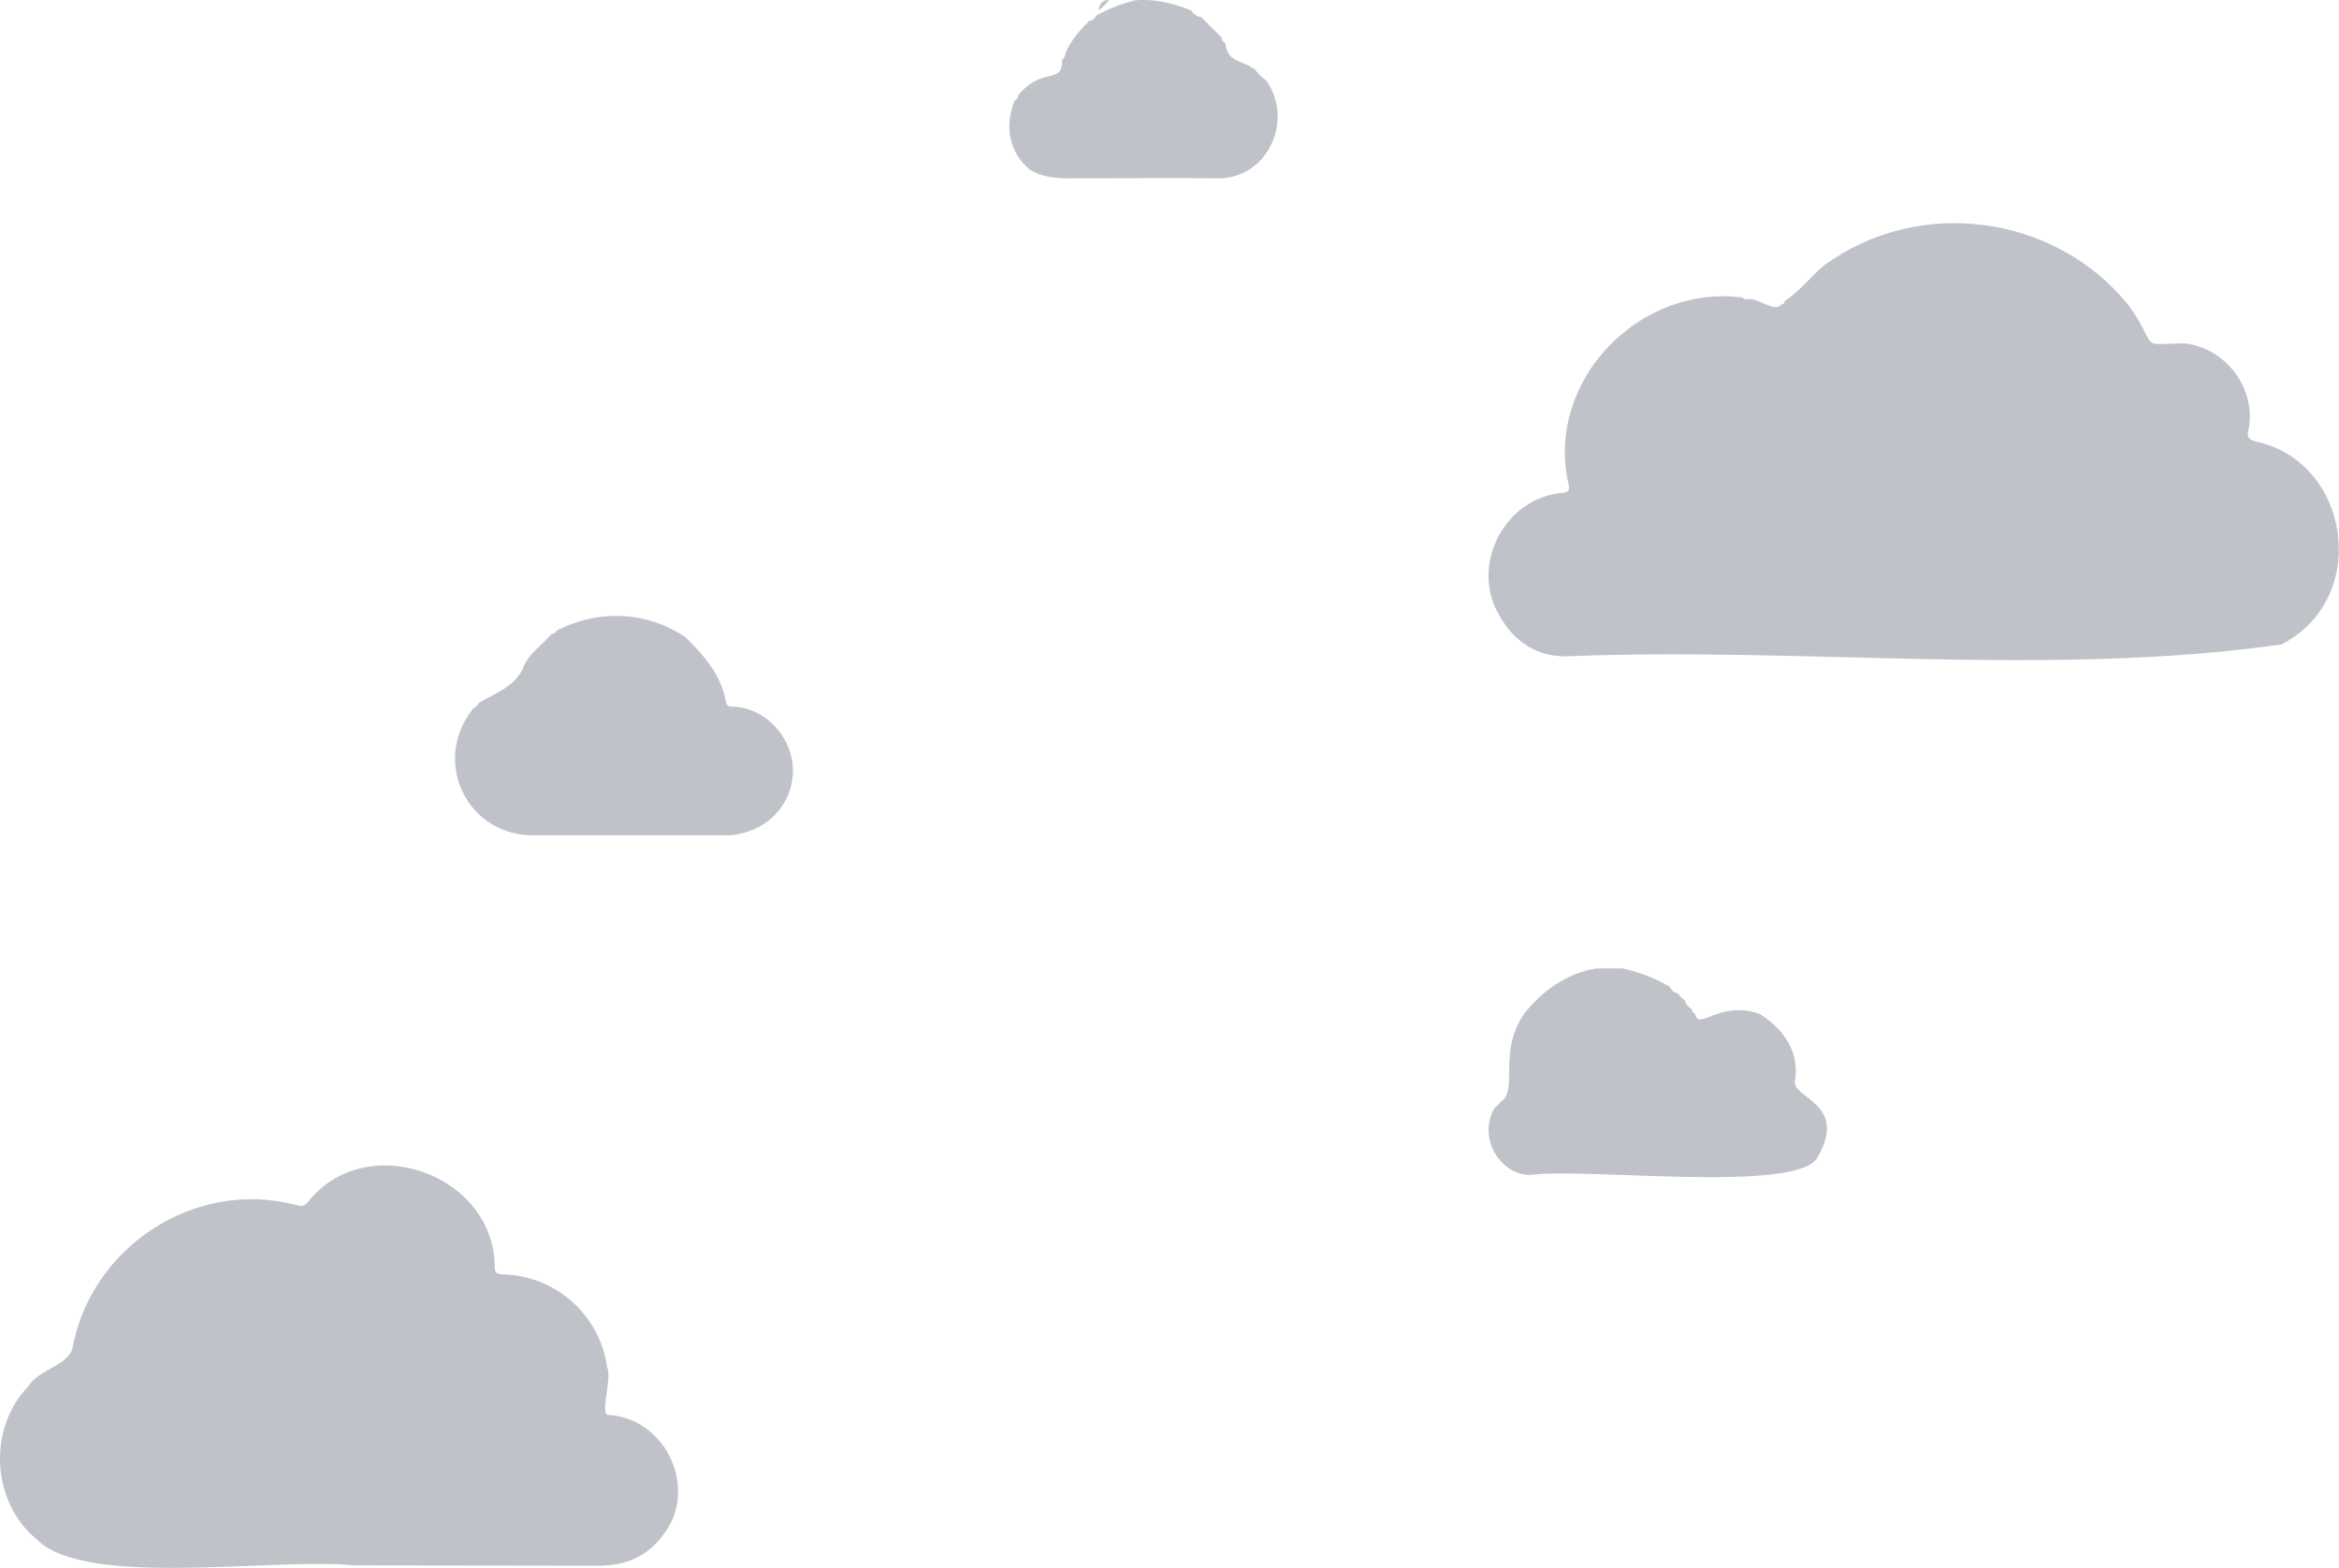
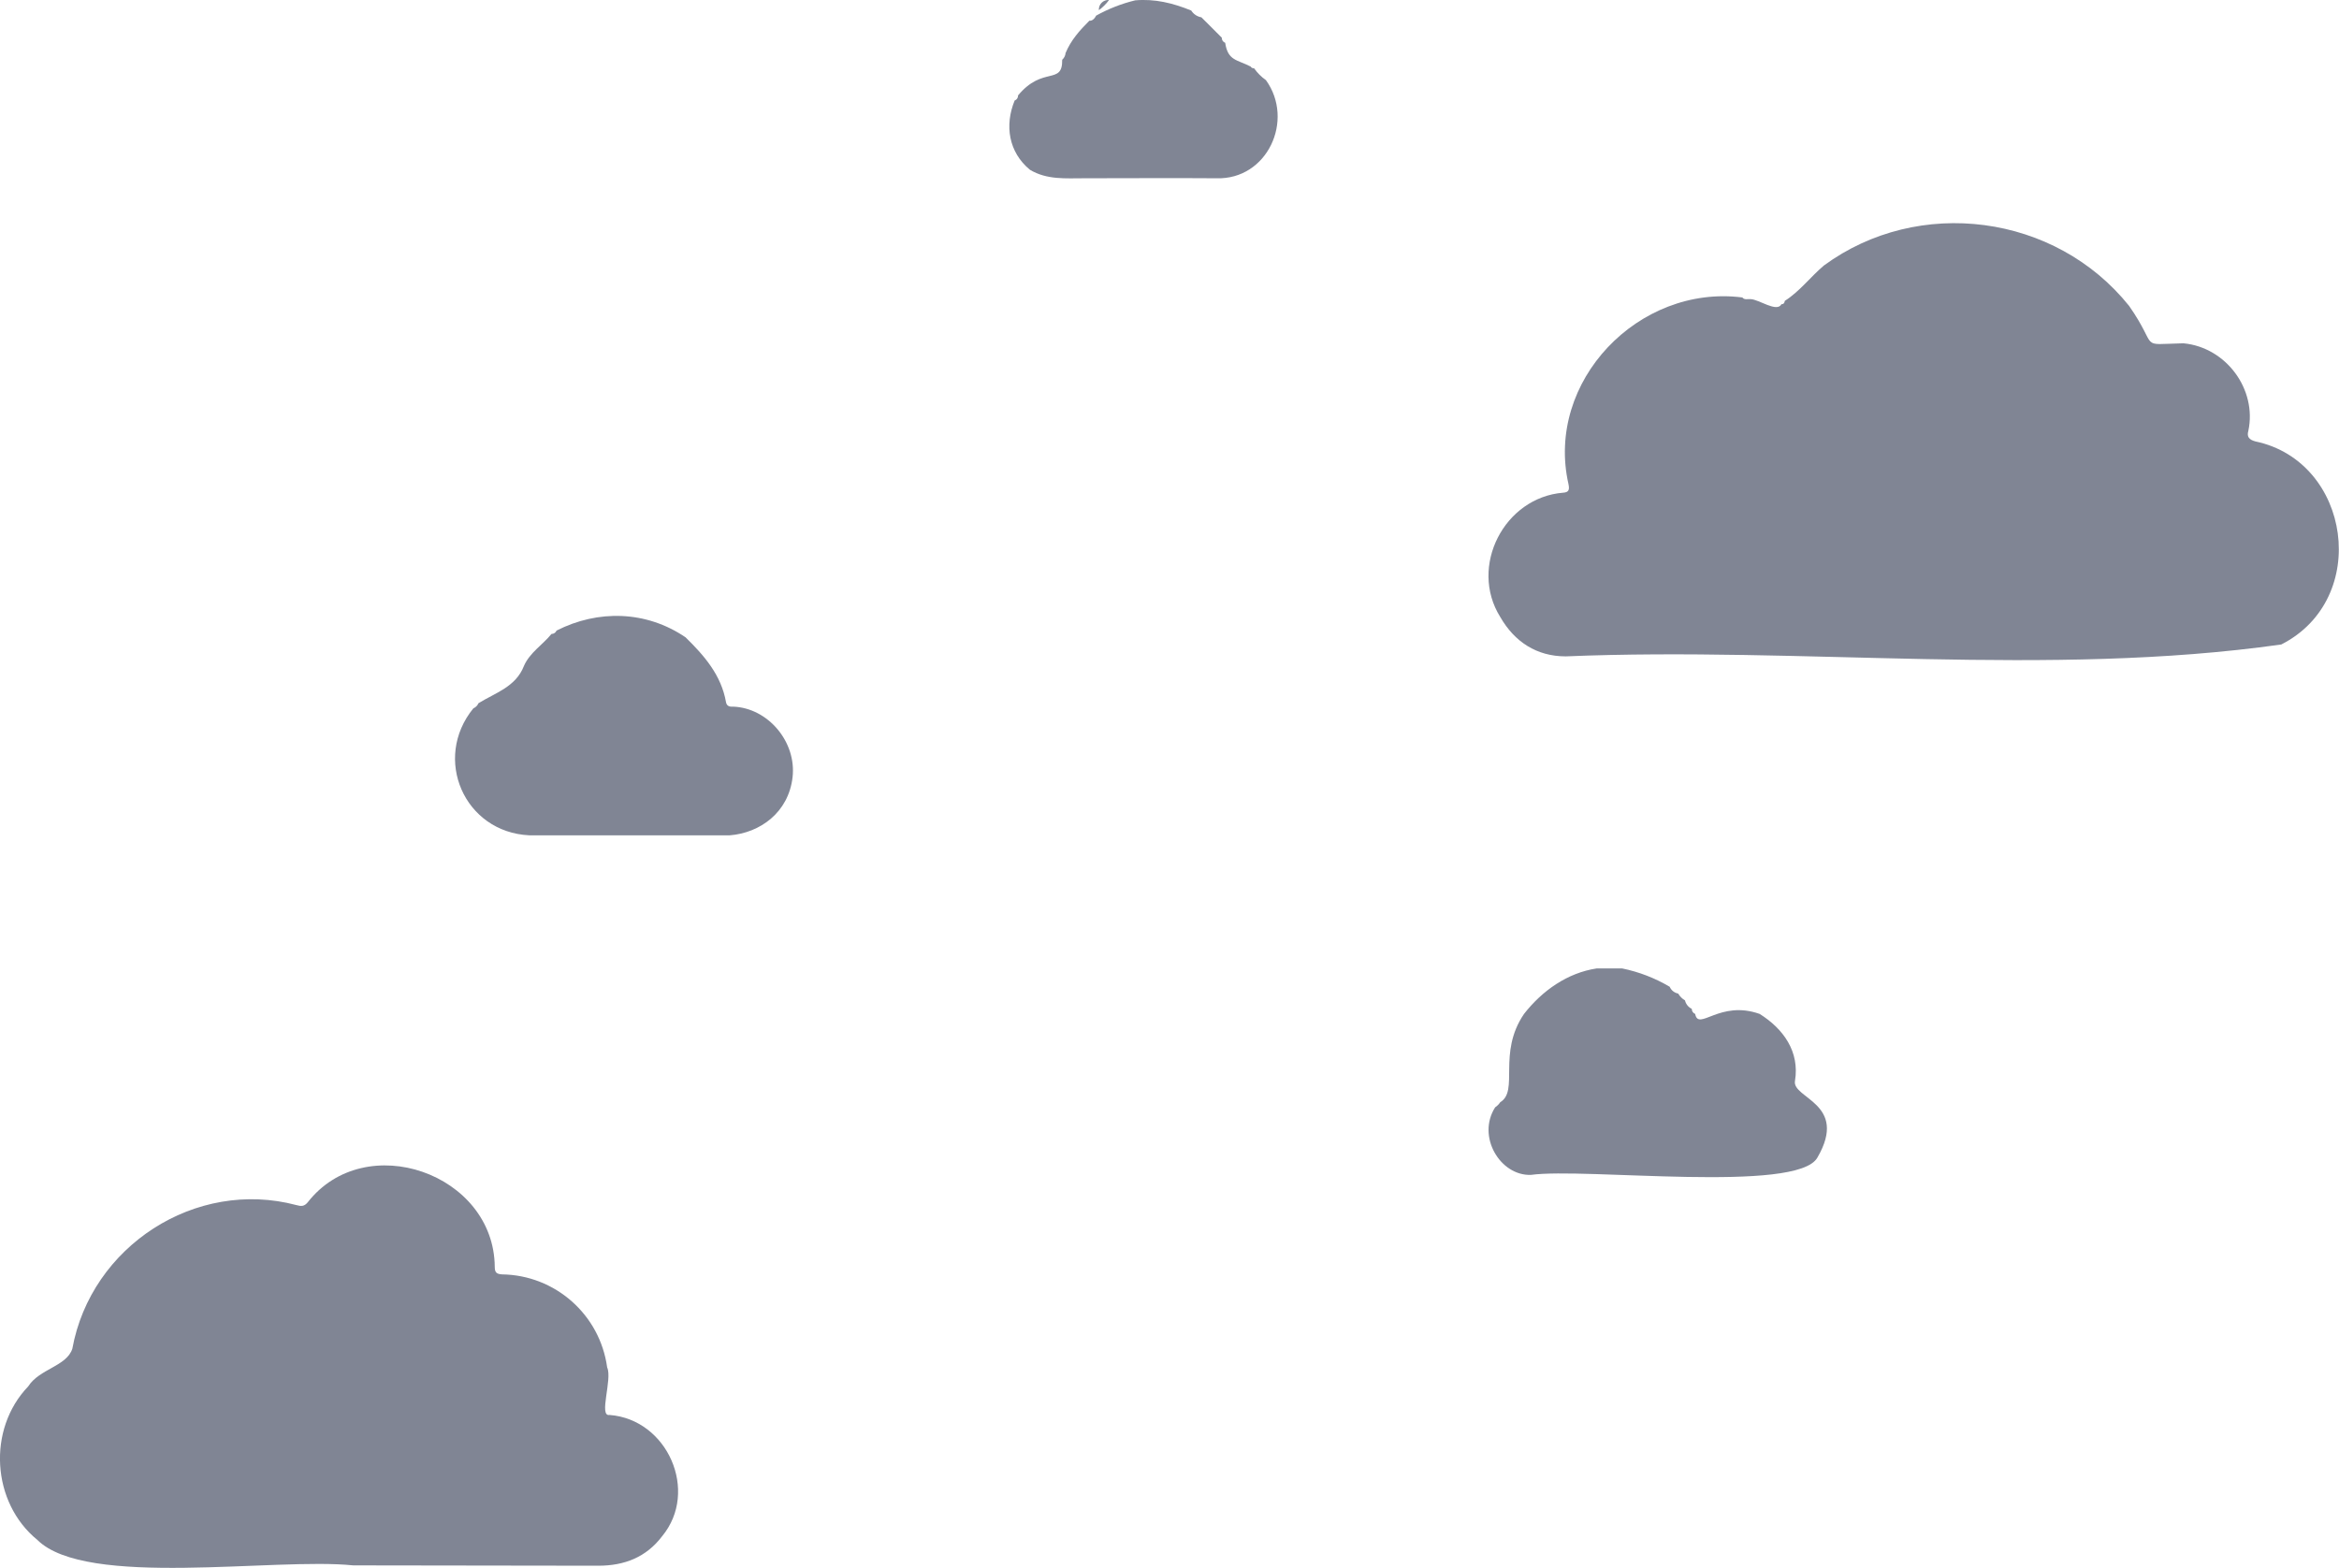
- <svg xmlns="http://www.w3.org/2000/svg" viewBox="0 0 688.8 461.7" style="fill: #2b344d; opacity: .3;">
+ <svg xmlns="http://www.w3.org/2000/svg" viewBox="0 0 688.8 461.7" style="fill: #2b344d; opacity: .6;">
  <path d="M643,101.1c12.6,1.2,21.7,13.6,19.1,25.8-.5,1.7.2,2.6,2.1,3.1,28.1,5.9,34,46.4,7.6,59.8-68.6,9.7-140.9.6-210.7,3.5-8.6,0-15.1-4.3-19.3-11.6-9.3-14.9,1.2-35.2,18.5-36.6,1.8-.1,1.9-1,1.6-2.5-6.9-30.3,20.7-58.9,51.2-55,.6.8,1.6.4,2.5.5,2.4.1,7.7,4,9,1.5.6,0,.9-.3,1-1,4.3-2.7,7.6-7.1,11.5-10.4h0C565,57.7,605.3,63,627,90.1h0C636,103,629.3,101.4,643,101.1Z" />
  <path d="M104,461c-23.1-2.4-78.6,6.8-93-7.5-13.5-11-14.8-32.6-2.7-45.2,3.3-5.2,11.3-5.9,13-11.1,5.5-30.2,36.3-50.2,66-42.3,1.4.4,2.3.4,3.3-.8,17-21.8,54.9-8.5,55.1,19,0,1.6.5,2.1,2.1,2.2a31.7,31.7,0,0,1,31,27.4c1.6,3.4-2.6,14.6.7,14,17.1,1.3,26.4,22.5,15.5,35.7-4.7,6.2-11.1,8.7-18.8,8.7Z" />
  <path d="M139.4,208.6a2.8,2.8,0,0,0,1.5-1.5c5-3.1,11-4.8,13.4-11,1.7-3.9,5.5-6.2,8.1-9.4h0a1.6,1.6,0,0,0,1.5-1c12.2-6.2,26.4-5.9,38,2h0c5.5,5.4,10.5,11.1,11.9,19.1.2,1.1,1,1.4,2.1,1.3,10.3.4,18.7,10.4,17.5,20.8s-9.6,16.4-18.5,17.1h-59C136.7,245.1,127.3,223.4,139.4,208.6Z" />
  <path d="M475.2,285.2h2.5a45.2,45.2,0,0,1,14,5.4h0a3.4,3.4,0,0,0,2.5,2,5.5,5.5,0,0,0,2,2,3.7,3.7,0,0,0,2,2.5,1.6,1.6,0,0,0,1,1.5c1,5.2,7.2-4.2,19,0,7,4.4,11.8,11.1,10.4,19.7-1,5.2,15.9,6.6,6.6,22.6-5.9,10.6-68.4,2.9-84.4,5.1-9,.3-16-11.3-10.5-19.9a5.4,5.4,0,0,0,1.5-1.5c5.6-3.4-.9-14.4,7-26h0c5.4-6.9,12.8-12.1,21.4-13.4Z" />
  <path d="M313.8,15.6c1.6-3.8,4.1-6.6,7-9.5.9.1,1.6-.7,2-1.5A45.9,45.9,0,0,1,334.3.1c5.8-.5,11.1.8,16.5,3h0a4.4,4.4,0,0,0,3,2l6,6a1.5,1.5,0,0,0,1,1.5h0c.8,5.3,3.4,4.9,7.5,7a1,1,0,0,0,1,.5,14.5,14.5,0,0,0,3.5,3.5h0c8.5,11.8.4,29.4-14.6,28.9-12.9-.1-25.9,0-38.9,0-5.5,0-11,.5-16-2.5h0c-6.3-5.2-7.5-13.1-4.5-20.4a1.5,1.5,0,0,0,1-1.5c7.3-8.8,13.1-2.9,13-10.5A3,3,0,0,0,313.8,15.6Z" />
  <path d="M326.6,0a14.2,14.2,0,0,1-3,3A2.8,2.8,0,0,1,326.6,0Z" />
</svg>
